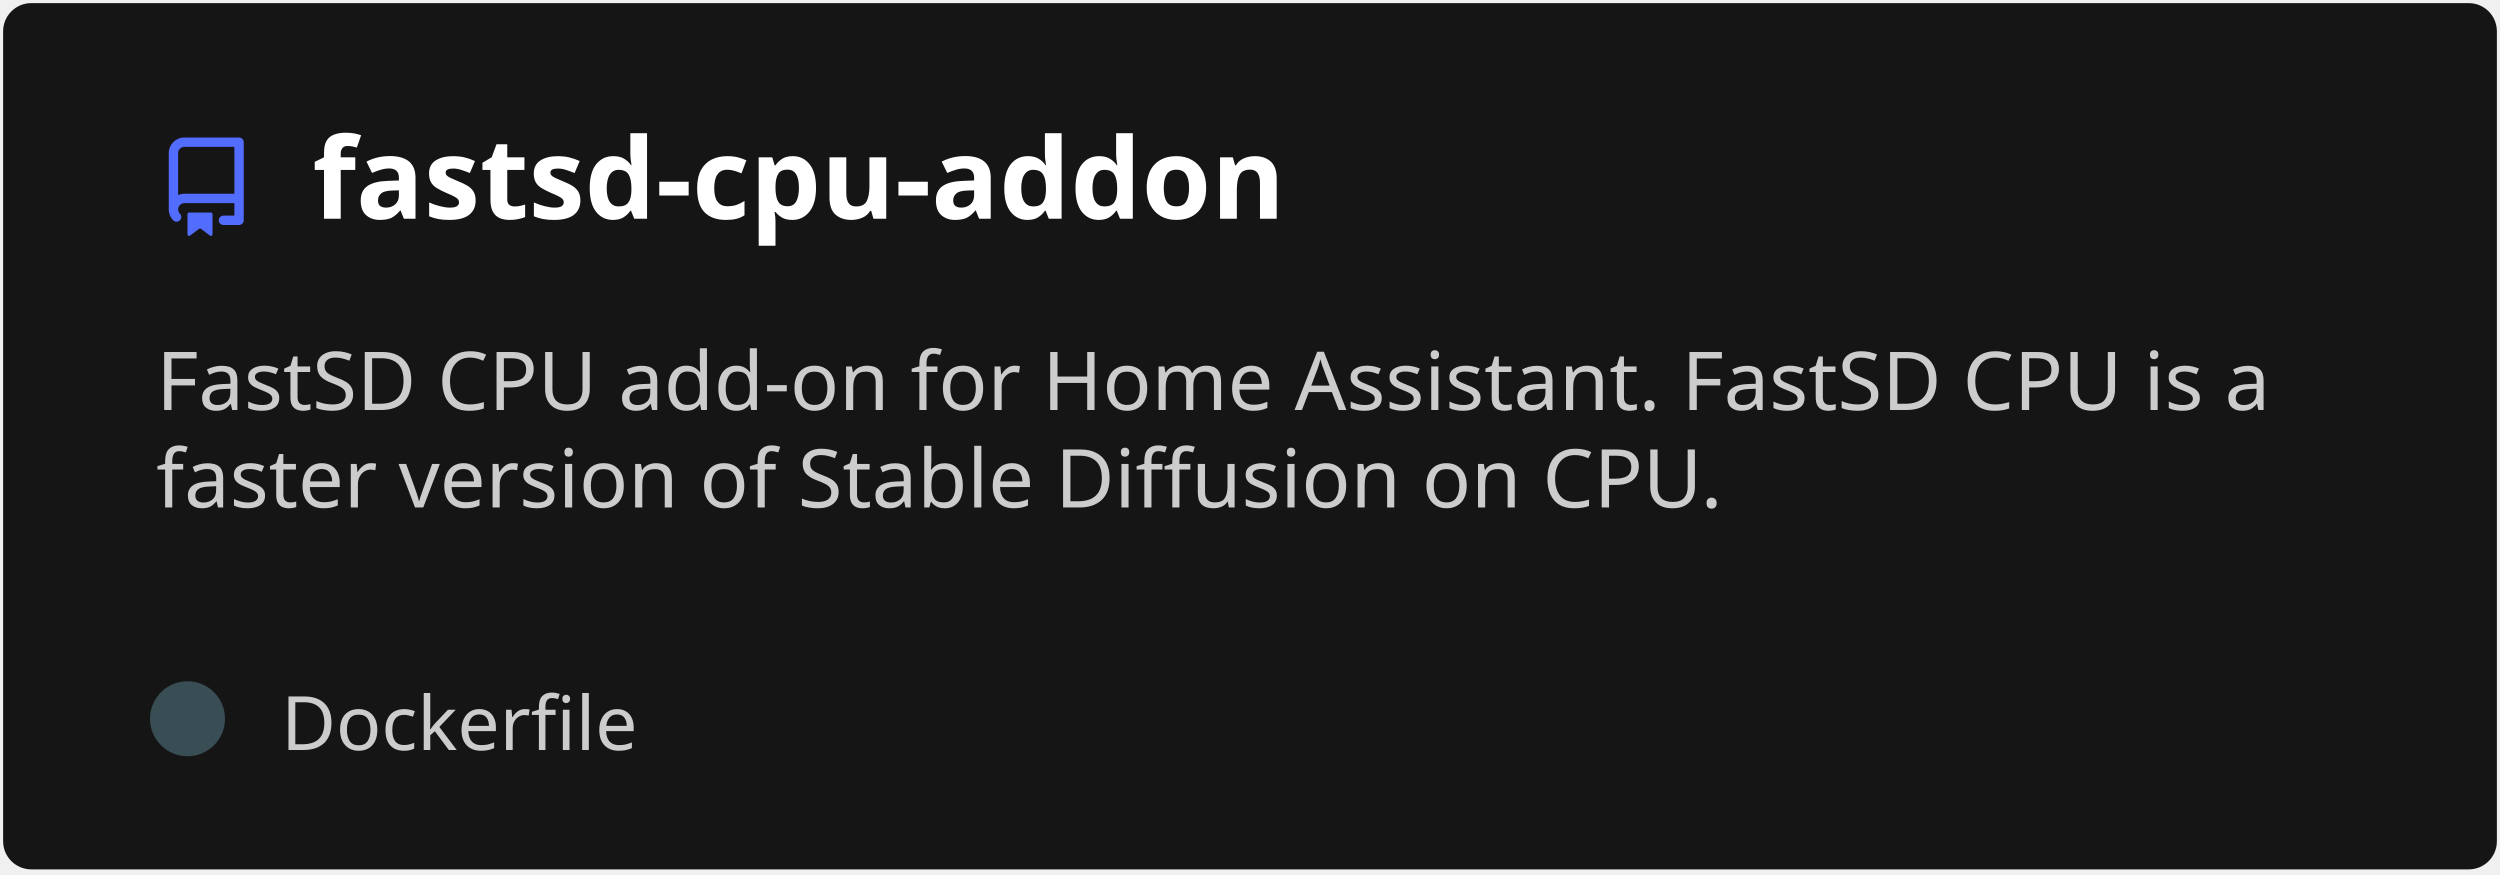
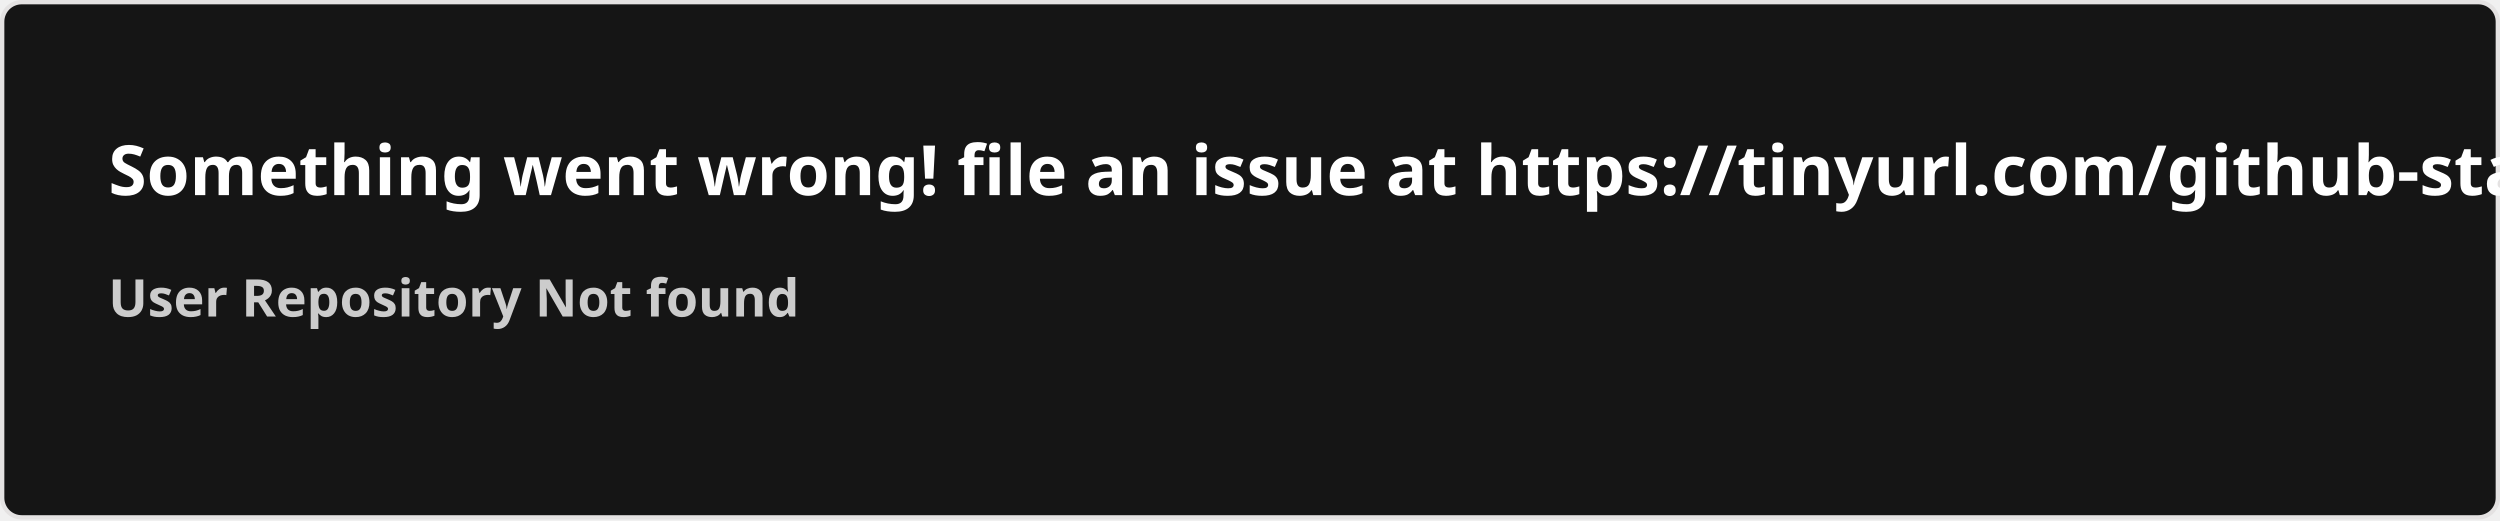
- <svg xmlns="http://www.w3.org/2000/svg" width="400" height="140" viewBox="0 0 400 140" fill="none" role="img" aria-labelledby="descId">
+ <svg xmlns="http://www.w3.org/2000/svg" width="576.5" height="120" viewBox="0 0 576.5 120" fill="#151515">
  <style>
-           .header {
-             font: 600 18px 'Segoe UI', Ubuntu, Sans-Serif;
-             fill: #fff;
-             animation: fadeInAnimation 0.8s ease-in-out forwards;
-           }
-           @supports(-moz-appearance: auto) {
-             /* Selector detects Firefox */
-             .header { font-size: 15.5px; }
-           }
-           
-     .description {
-       font: 400 13px 'Segoe UI', Ubuntu, Sans-Serif;fill: #ccc;
-       
-     }
-     .gray { font: 400 12px 'Segoe UI', Ubuntu, Sans-Serif; fill: #ccc }
-     .badge { font: 600 11px 'Segoe UI', Ubuntu, Sans-Serif; }
-     .badge rect { opacity: 0.2 }
- 
-     .stat { font: 400 12px 'Segoe UI', Ubuntu, Sans-Serif; fill: #ccc }
-     .stagger {
-       opacity: 0;
-       animation: fadeInAnimation 0.3s ease-in-out forwards;
-     }
-     .not_bold { font-weight: 400 }
-     .bold { font-weight: 700 }
-     .icon {
-       fill: #526cfe;
-       display: block;
-     }
-   
- 
-           
-       /* Animations */
-       @keyframes scaleInAnimation {
-         from {
-           transform: translate(-5px, 5px) scale(0);
-         }
-         to {
-           transform: translate(-5px, 5px) scale(1);
-         }
-       }
-       @keyframes fadeInAnimation {
-         from {
-           opacity: 0;
-         }
-         to {
-           opacity: 1;
-         }
-       }
-     
-           * { animation-duration: 0s !important; animation-delay: 0s !important; }
-         </style>
-   <rect data-testid="card-bg" x="0.5" y="0.5" rx="4.5" height="99%" stroke="#e4e2e2" width="399" fill="#151515" stroke-opacity="0" />
-   <g data-testid="card-title" transform="translate(25, 35)">
-     <g transform="translate(0, 0)">
-       <svg class="icon" x="0" y="-13" viewBox="0 0 16 16" version="1.1" width="16" height="16">
-         <path fill-rule="evenodd" d="M2 2.5A2.5 2.5 0 014.5 0h8.75a.75.75 0 01.75.75v12.5a.75.75 0 01-.75.75h-2.5a.75.75 0 110-1.5h1.75v-2h-8a1 1 0 00-.714 1.7.75.75 0 01-1.072 1.05A2.495 2.495 0 012 11.5v-9zm10.5-1V9h-8c-.356 0-.694.074-1 .208V2.5a1 1 0 011-1h8zM5 12.25v3.25a.25.25 0 00.4.2l1.45-1.087a.25.25 0 01.3 0L8.6 15.7a.25.25 0 00.4-.2v-3.25a.25.25 0 00-.25-.25h-3.5a.25.25 0 00-.25.25z" />
-       </svg>
-     </g>
-     <g transform="translate(25, 0)">
-       <text x="0" y="0" class="header" data-testid="header">fastsd-cpu-addon</text>
-     </g>
-   </g>
-   <g data-testid="main-card-body" transform="translate(0, 55)">
-     <text class="description" x="25" y="-5">
-       <tspan dy="1.2em" x="25">FastSD CPU add-on for Home Assistant. FastSD CPU is a</tspan>
-       <tspan dy="1.2em" x="25">faster version of Stable Diffusion on CPU.</tspan>
-     </text>
-     <g transform="translate(30, 65)">
-       <g transform="translate(0, 0)">
-         <g data-testid="primary-lang">
-           <circle data-testid="lang-color" cx="0" cy="-5" r="6" fill="#384d54" />
-           <text data-testid="lang-name" class="gray" x="15">Dockerfile</text>
-         </g>
-       </g>
-     </g>
-     <svg x="0" y="0">
-       <g transform="translate(-3, 88)">
-       
-     </g>
-     </svg>
-   </g>
+     .text { font: 600 16px 'Segoe UI', Ubuntu, Sans-Serif; fill: #fff }
+     .small { font: 600 12px 'Segoe UI', Ubuntu, Sans-Serif; fill: #ccc }
+     .gray { fill: #858585 }
+     </style>
+   <rect x="0.5" y="0.5" width="575.5" height="99%" rx="4.5" fill="#151515" stroke="#e4e2e2" />
+   <text x="25" y="45" class="text">Something went wrong! file an issue at https://tinyurl.com/github-stats</text>
+   <text data-testid="message" x="25" y="55" class="text small">
+     <tspan x="25" dy="18">User Repository Not found</tspan>
+     <tspan x="25" dy="18" class="gray" />
+   </text>
</svg>
